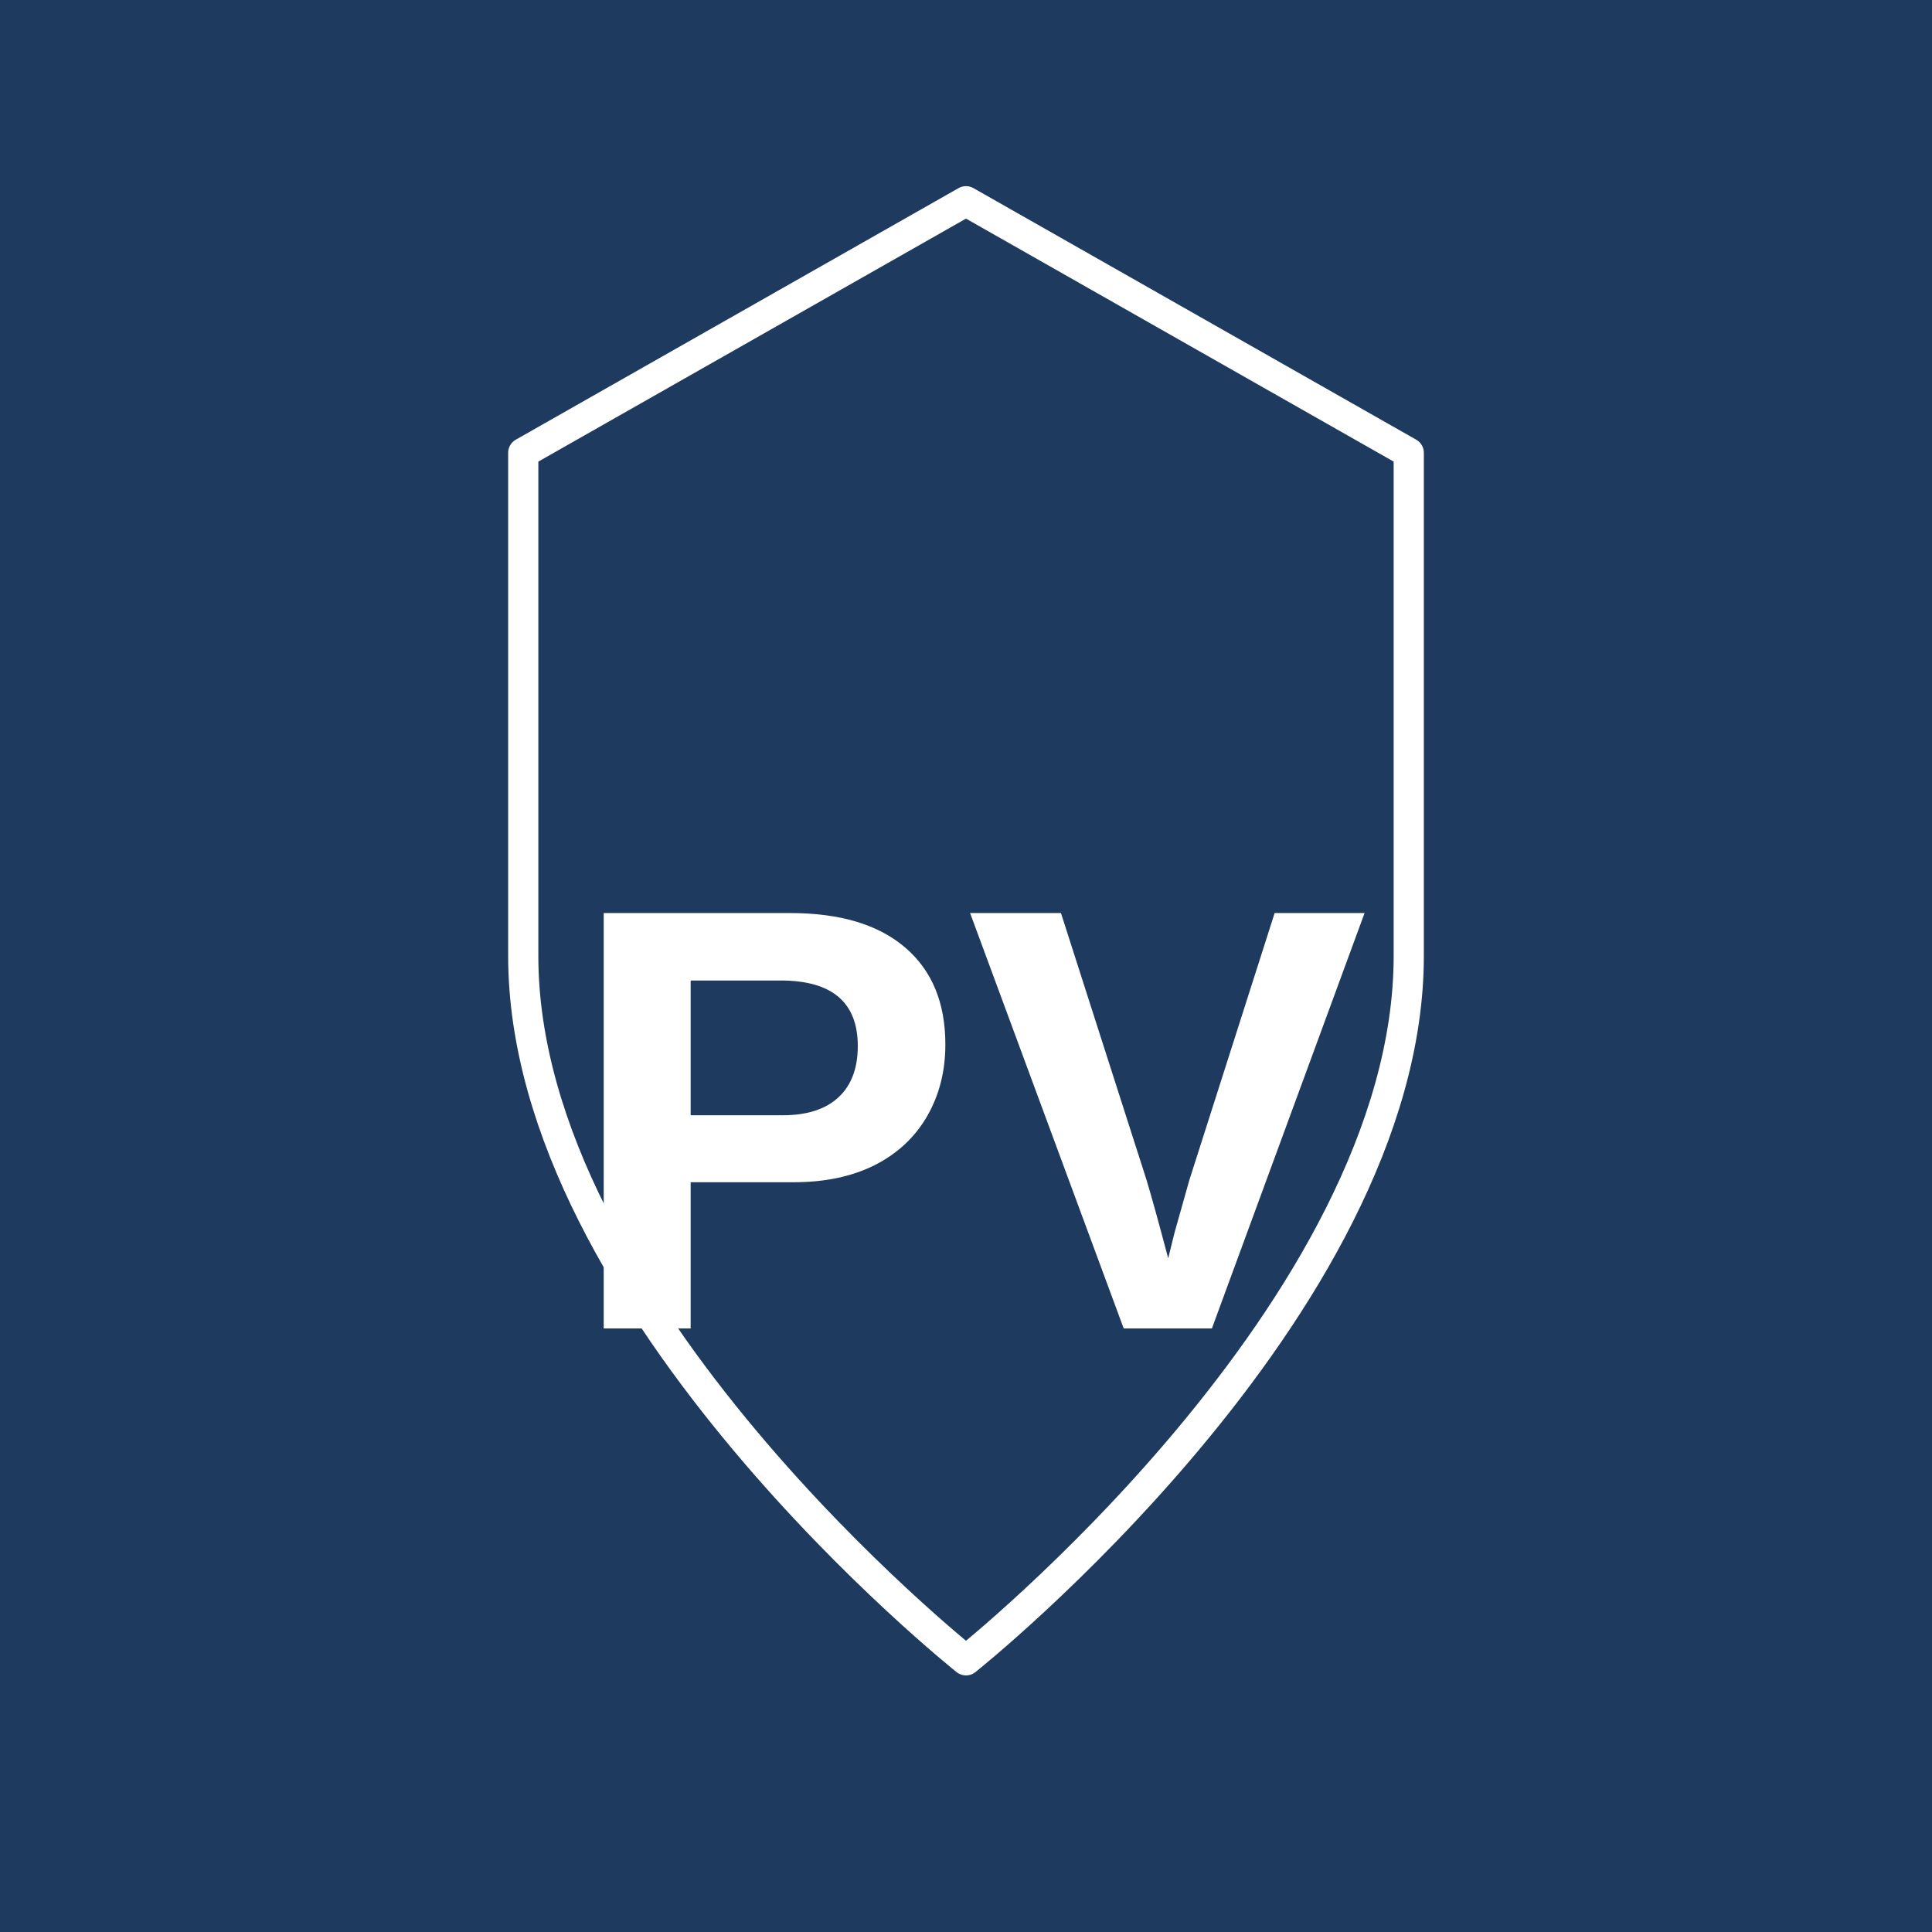
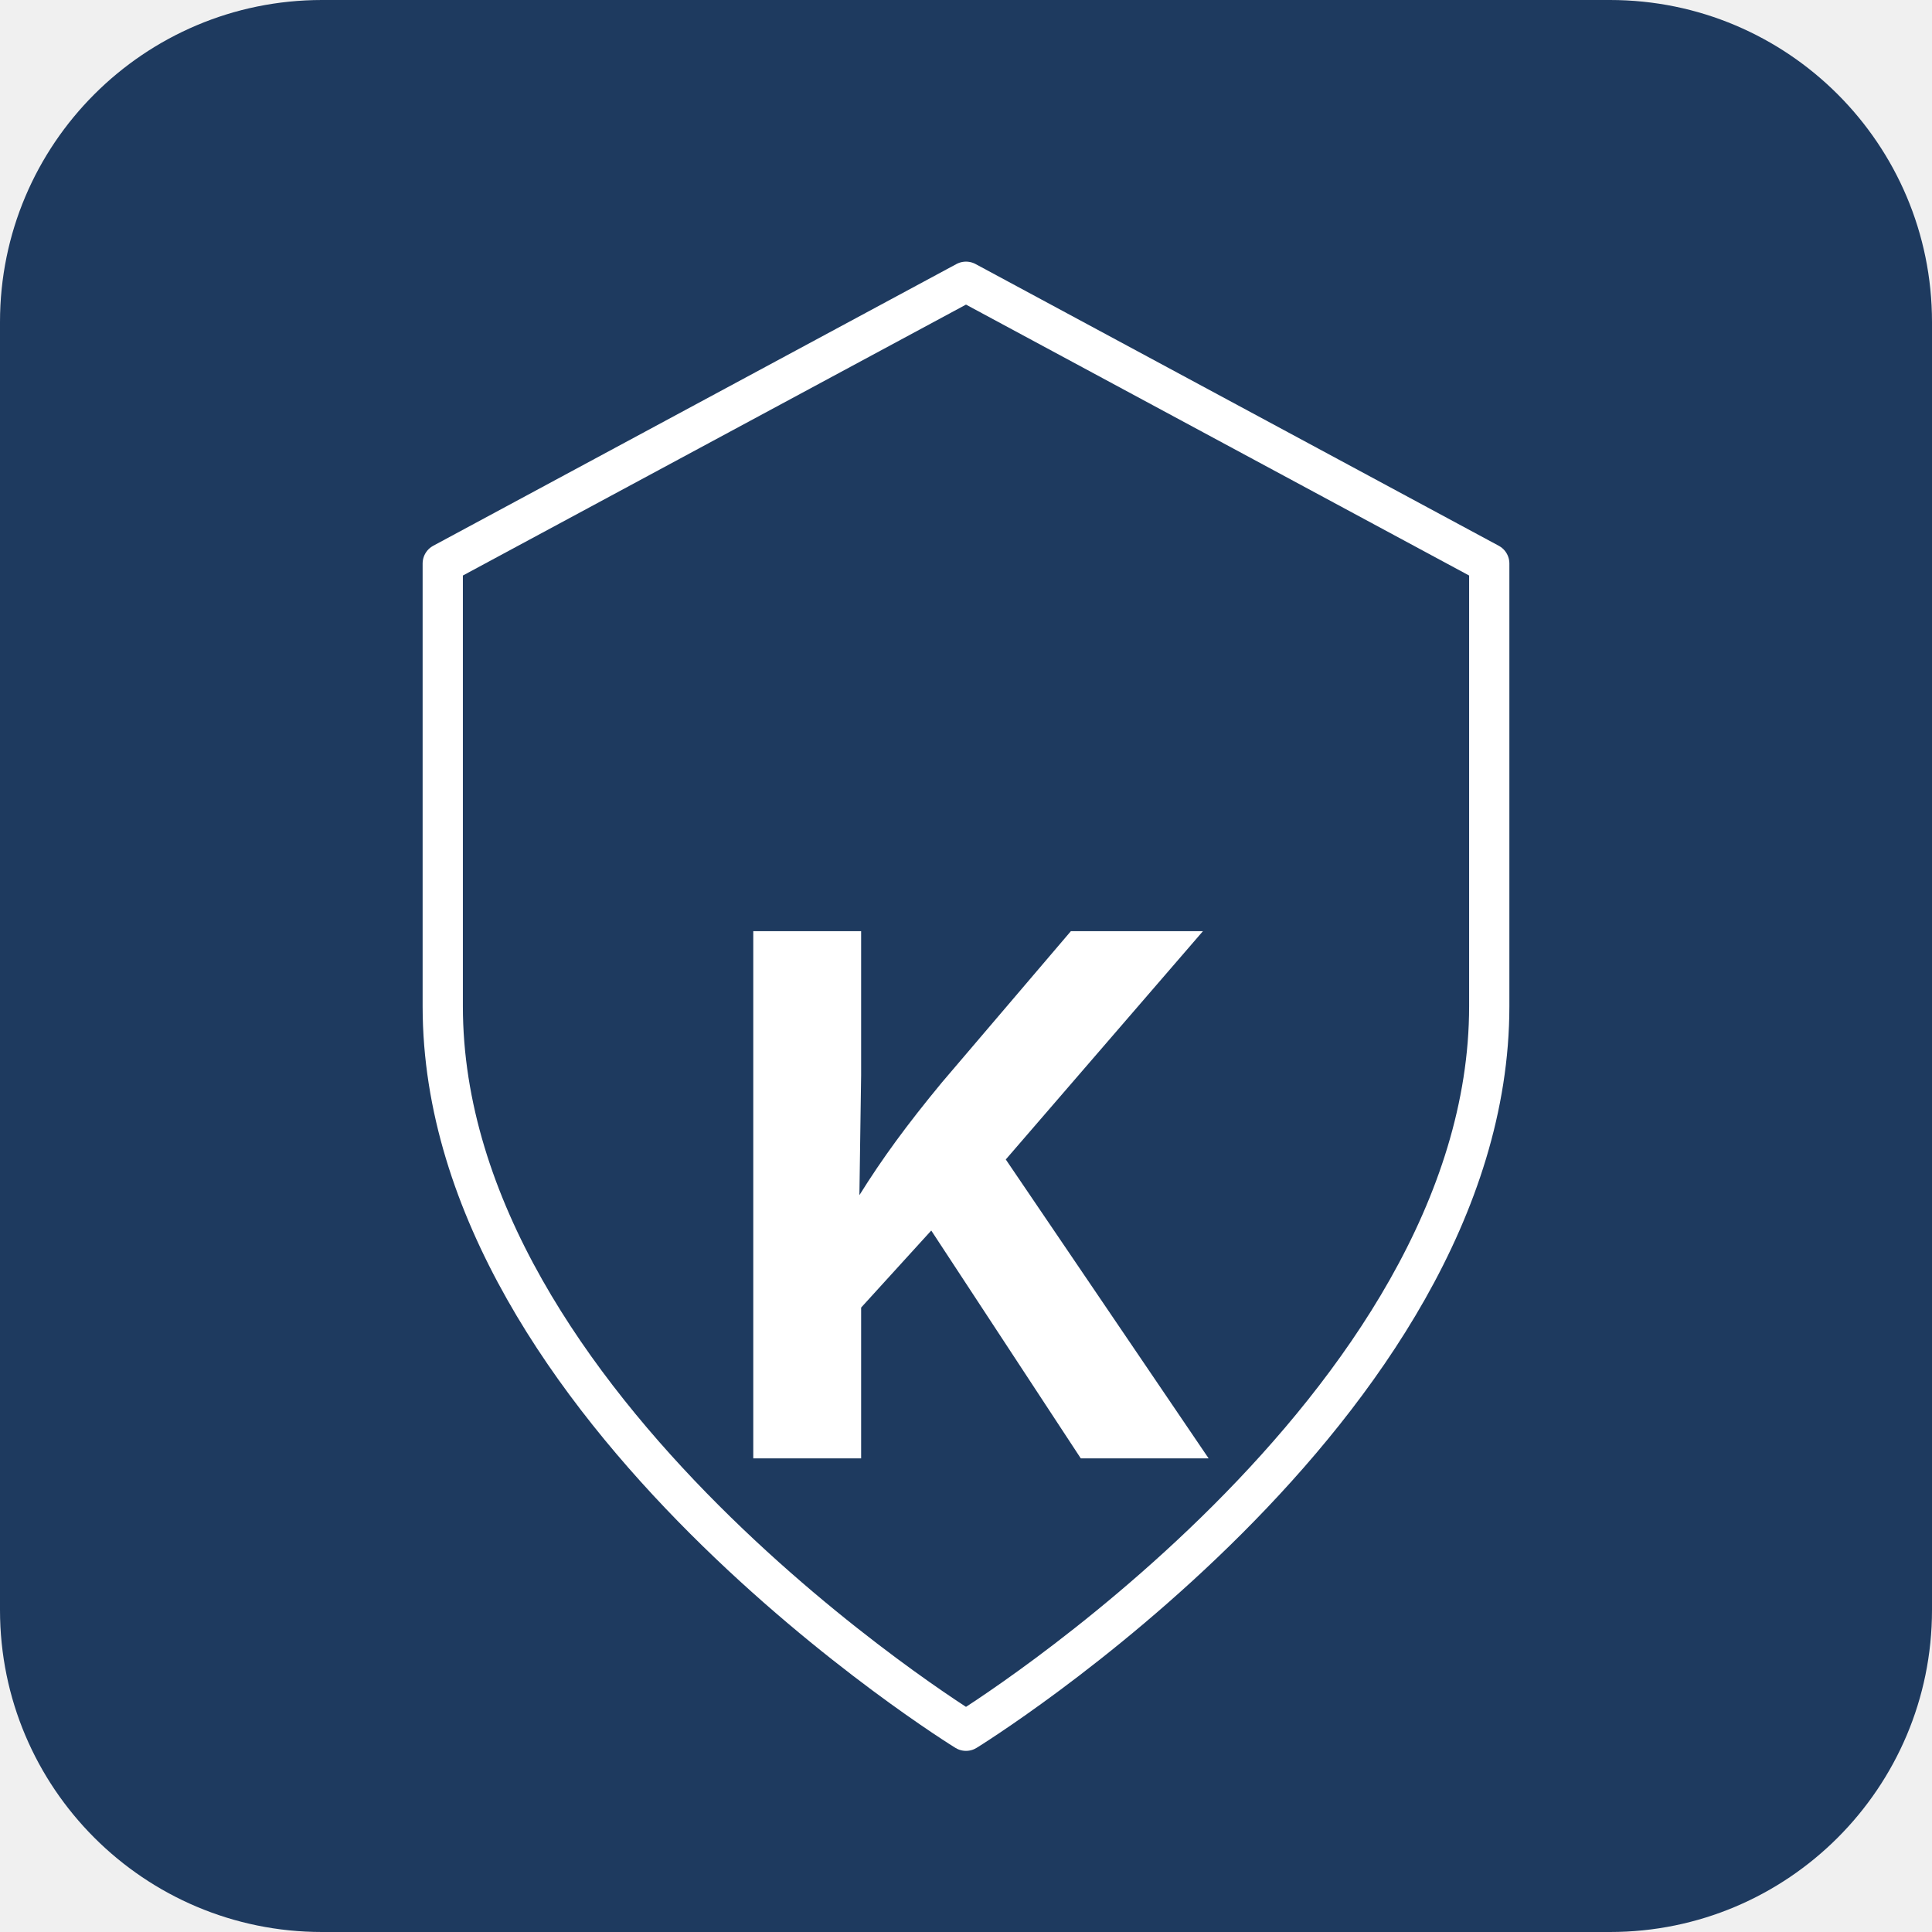
<svg xmlns="http://www.w3.org/2000/svg" viewBox="0 0 192 192">
-   <rect width="192" height="192" fill="#1e3a5f" />
-   <path d="M 96 20 L 140 45 L 140 95 C 140 130 96 165 96 165 C 96 165 52 130 52 95 L 52 45 Z" fill="none" stroke="white" stroke-width="3" stroke-linejoin="round" />
-   <text x="96" y="115" font-family="Arial, sans-serif" font-size="60" font-weight="bold" fill="white" text-anchor="middle" dominant-baseline="middle">PV</text>
+   <rect width="192" height="192" rx="32" fill="#1e3a5f" />
+   <path d="M 96 28 L 148 56 L 148 100 C 148 140 96 172 96 172 C 96 172 44 140 44 100 L 44 56 Z" fill="none" stroke="white" stroke-width="4" stroke-linejoin="round" />
+   <text x="96" y="118" font-family="system-ui, -apple-system, sans-serif" font-size="72" font-weight="700" fill="white" text-anchor="middle" dominant-baseline="middle">K</text>
</svg>
